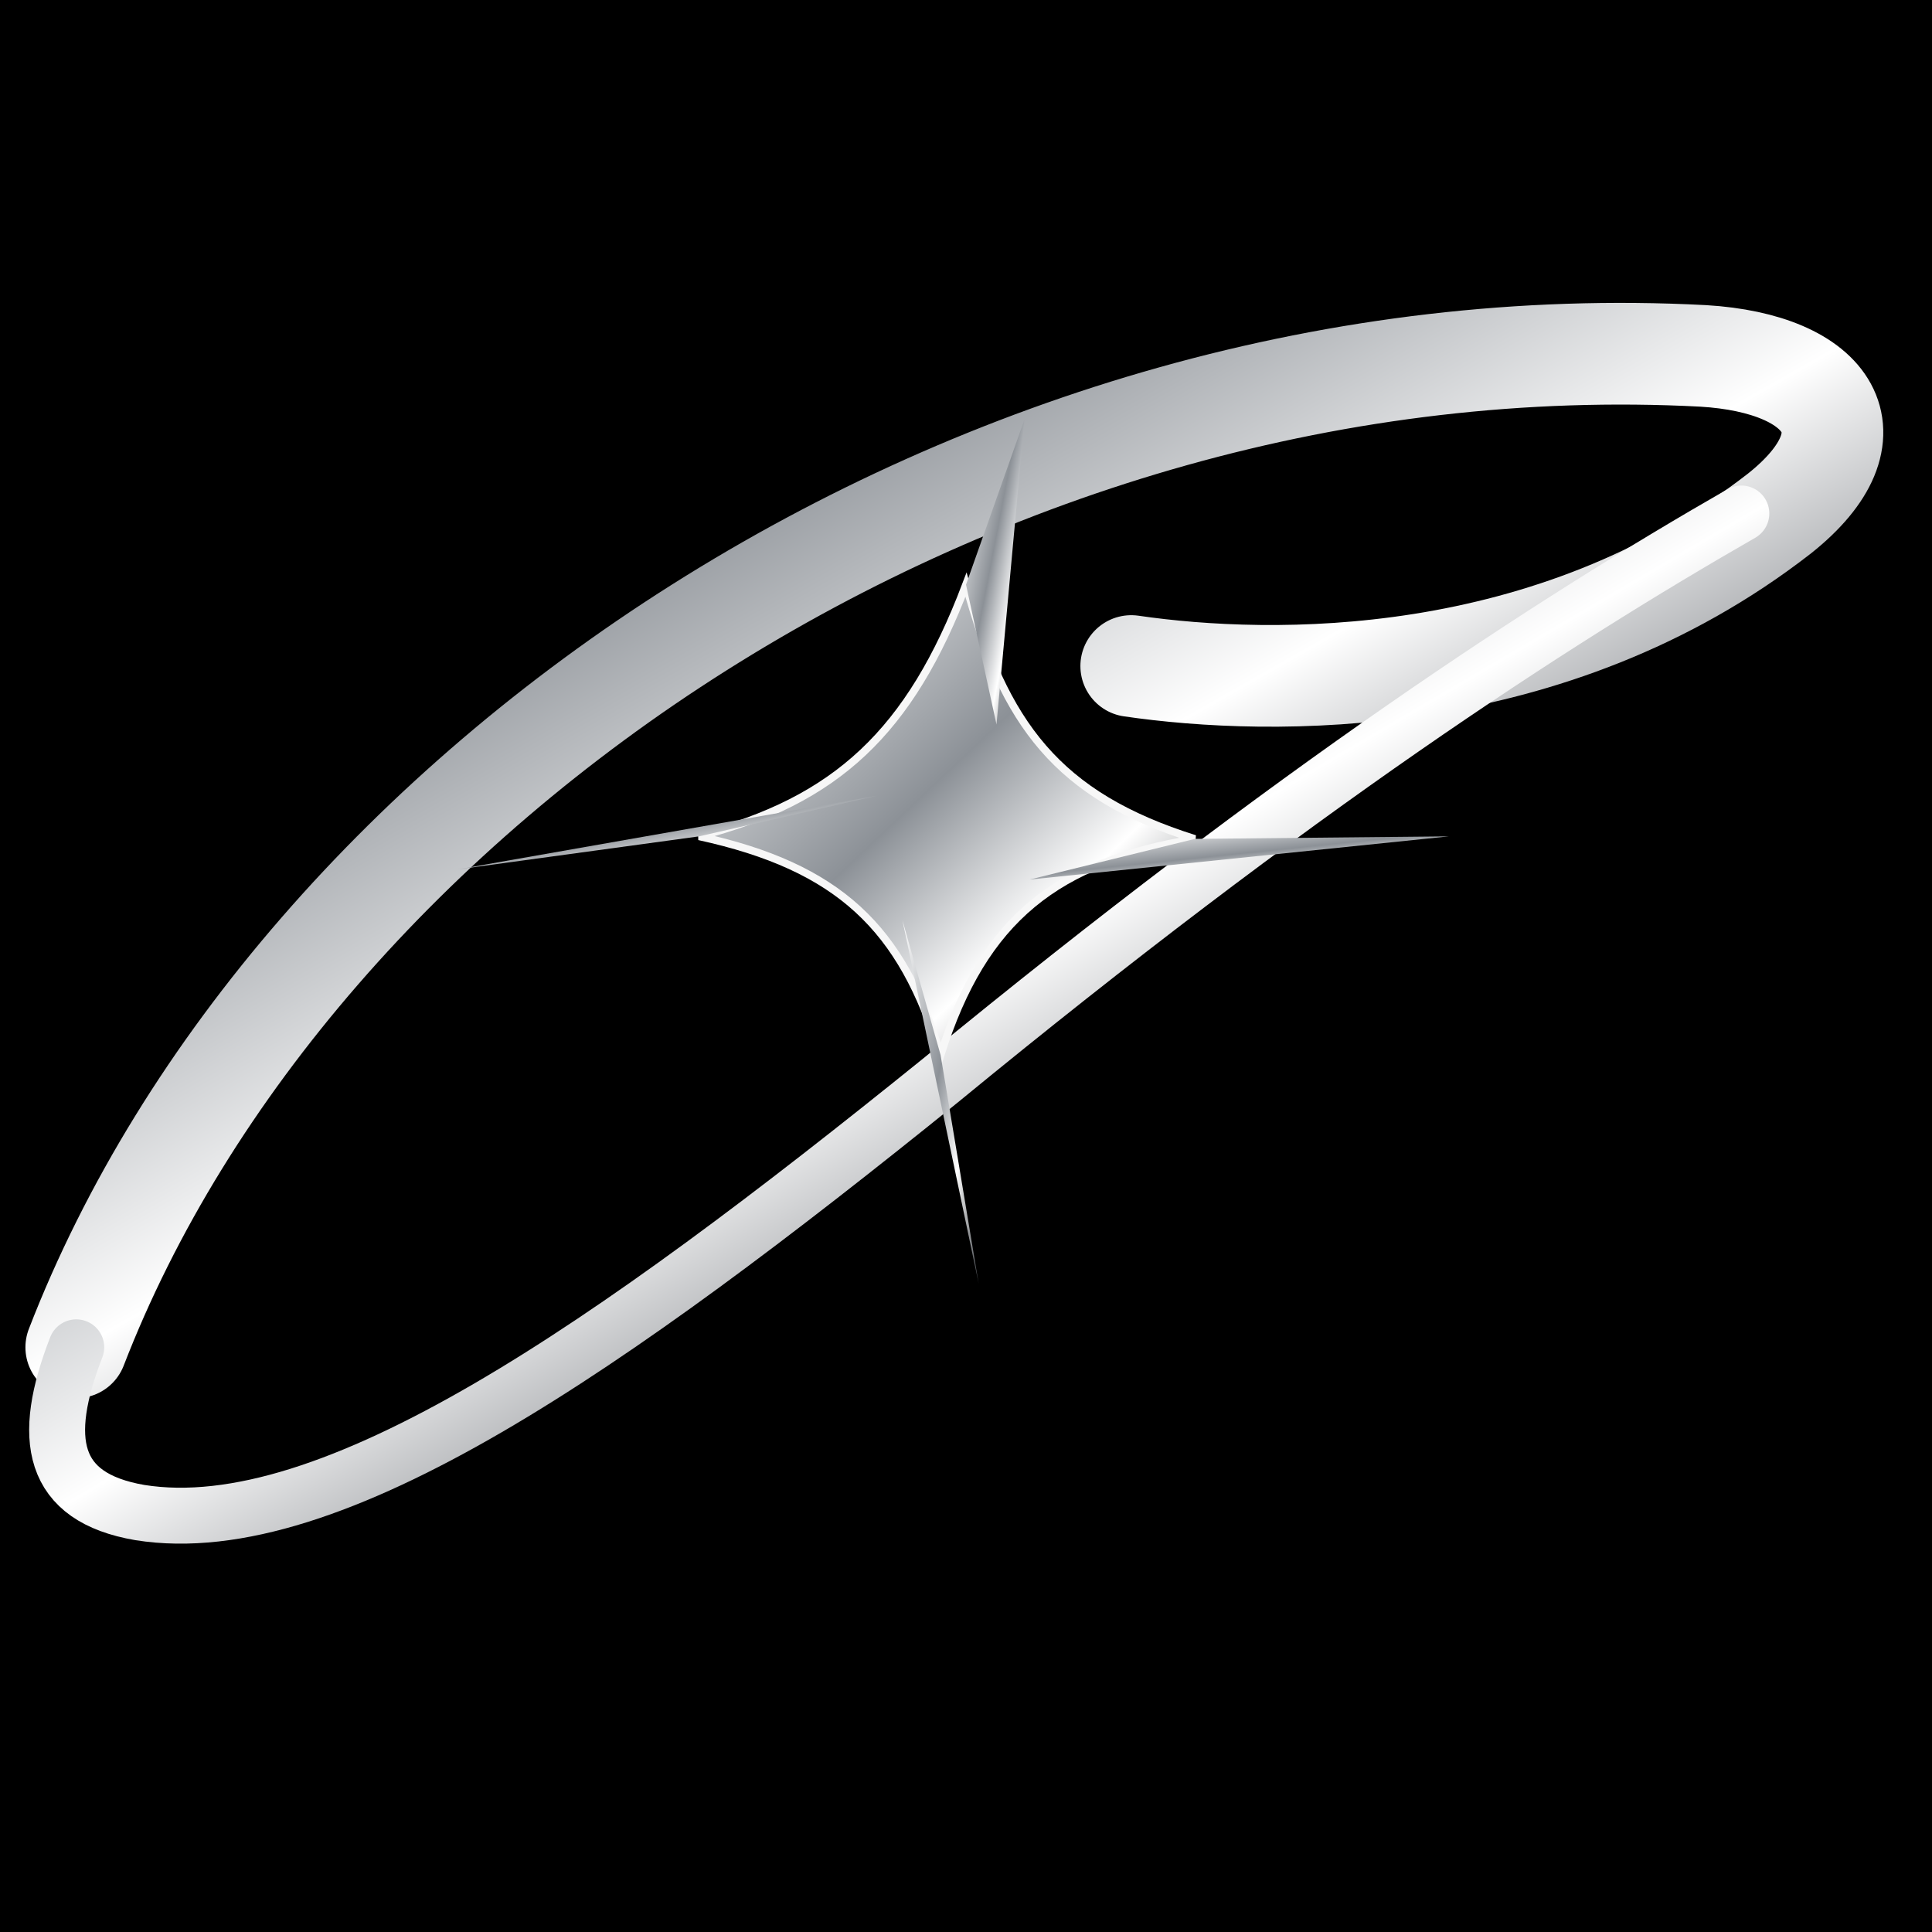
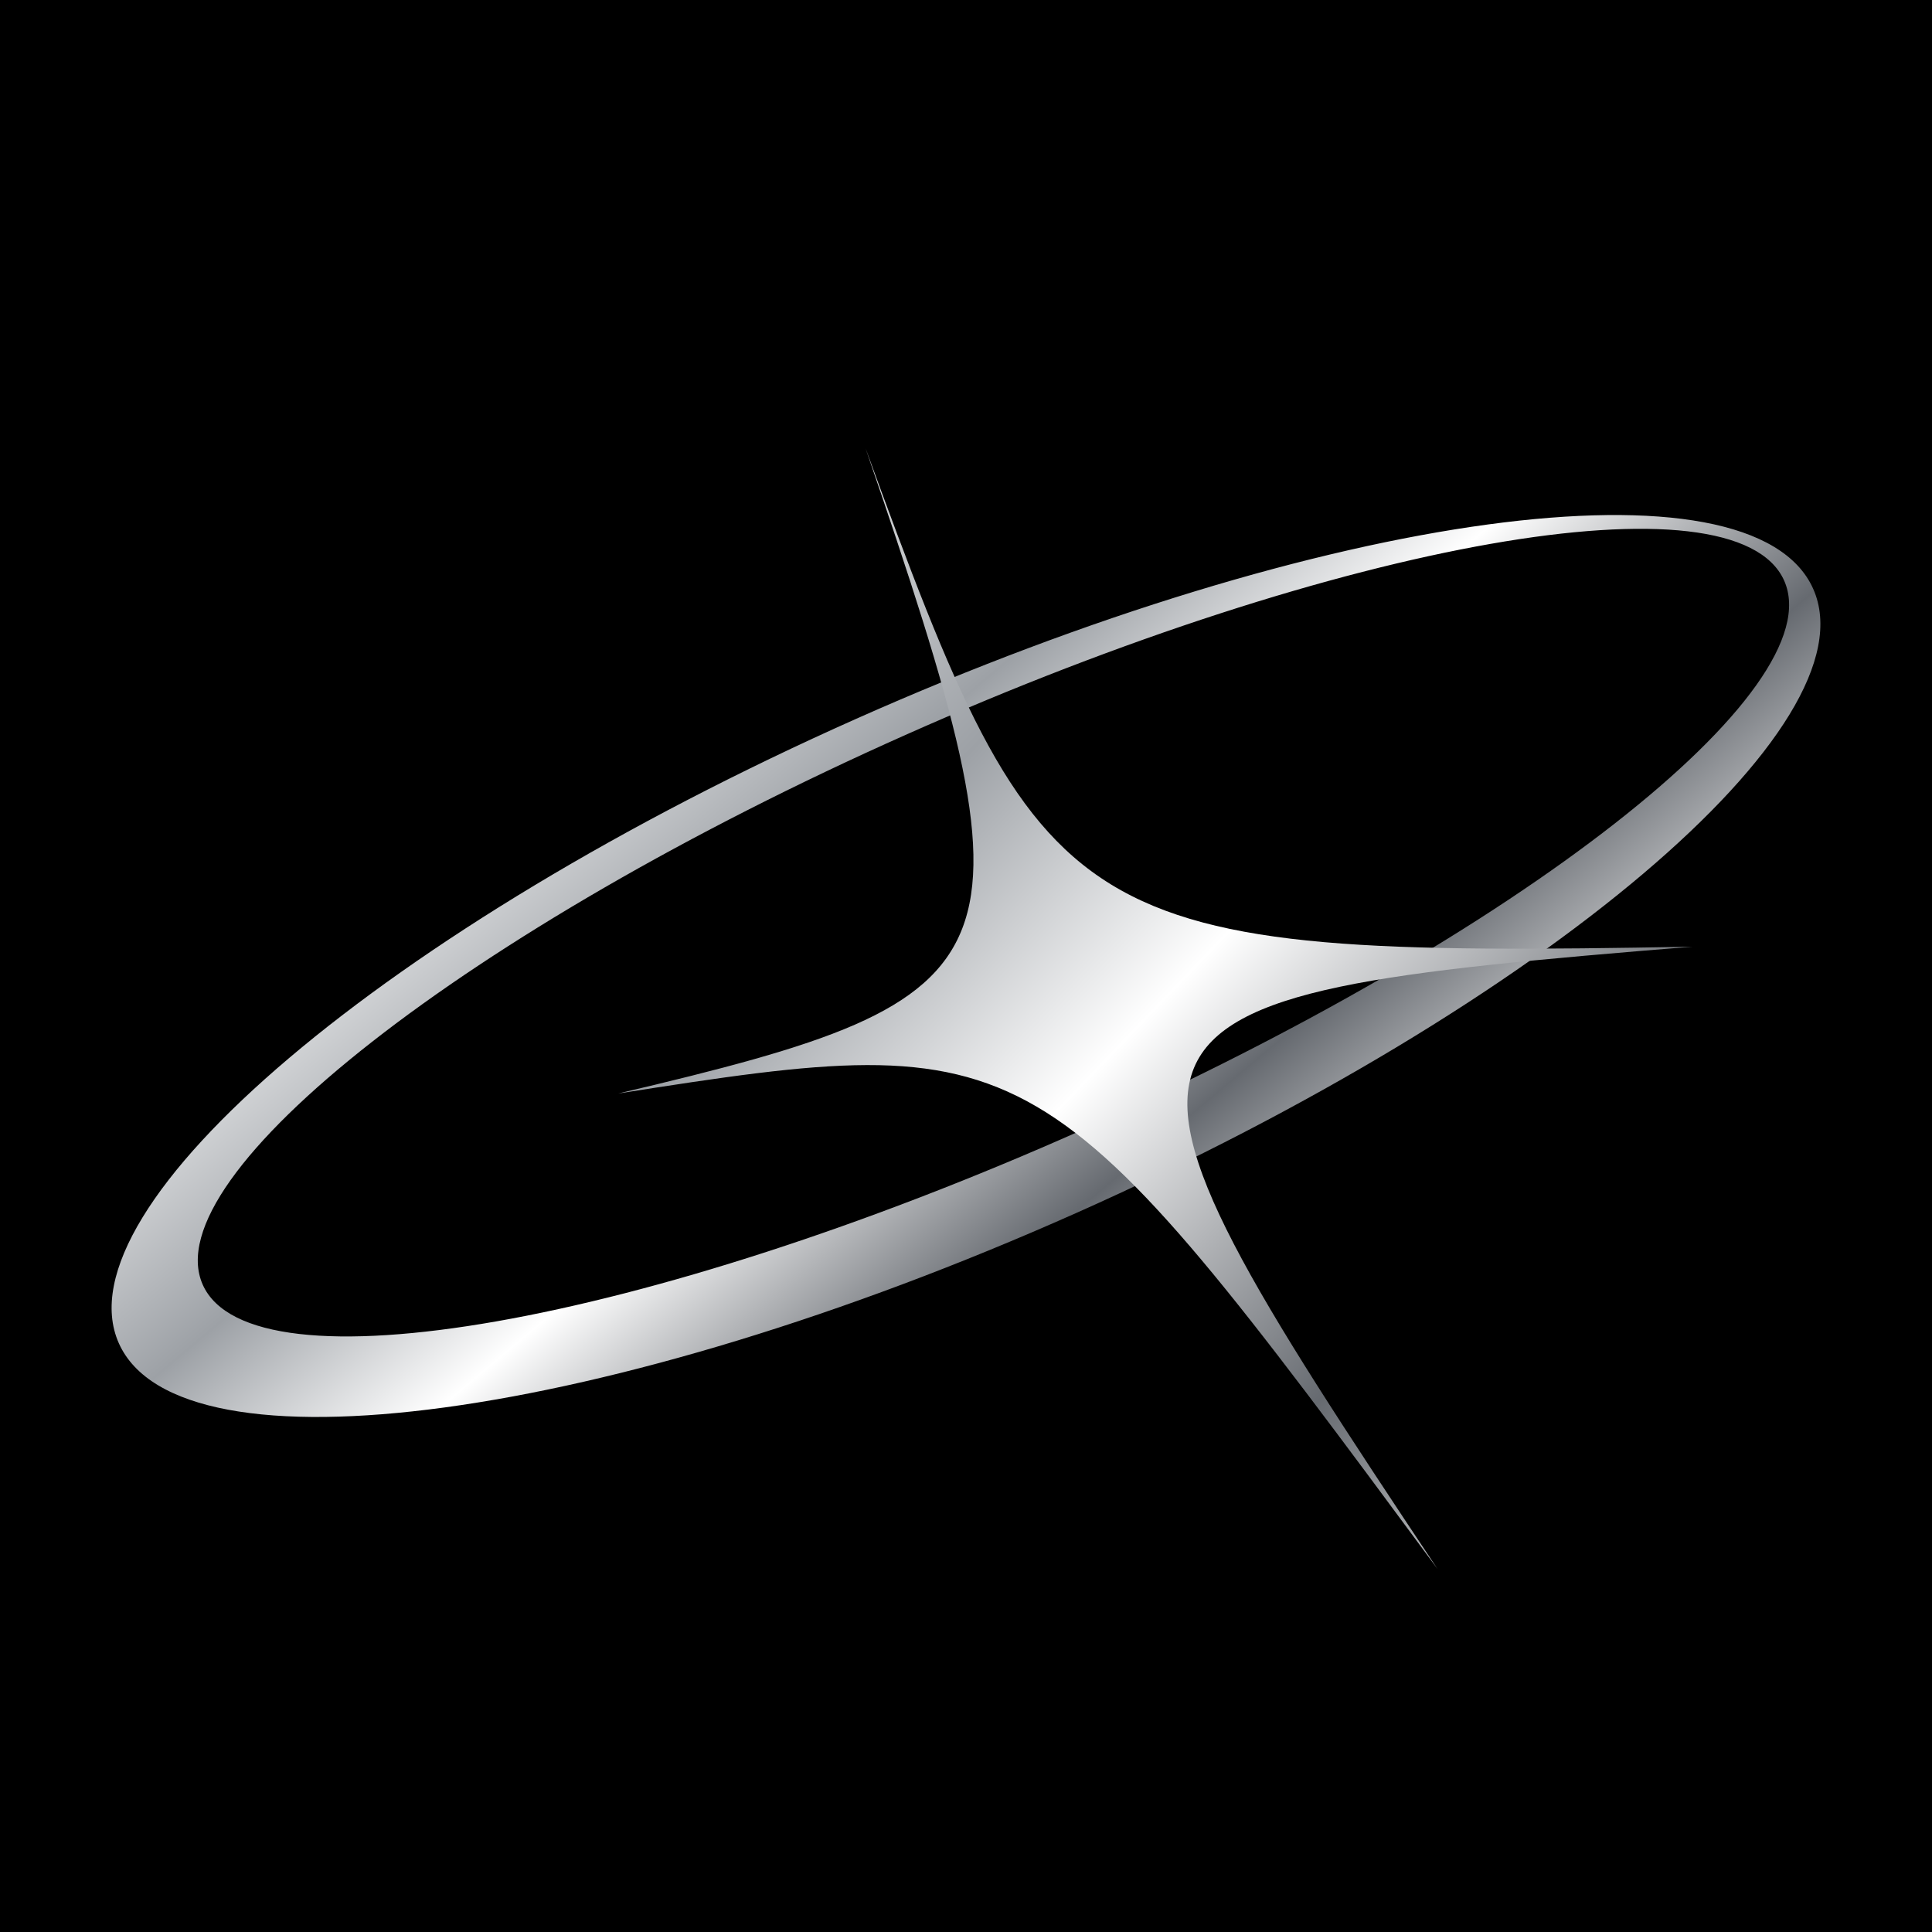
- <svg xmlns="http://www.w3.org/2000/svg" width="32" height="32" viewBox="150 120 760 760">
+ <svg xmlns="http://www.w3.org/2000/svg" width="32" height="32" viewBox="76 42 500 500">
  <defs>
    <linearGradient id="c" x1="0" y1="0" x2="1" y2="1">
      <stop offset="0" stop-color="#ffffff" />
-       <stop offset="0.28" stop-color="#9da1a6" />
+       <stop offset="0.3" stop-color="#9da1a6" />
      <stop offset="0.5" stop-color="#ffffff" />
-       <stop offset="0.72" stop-color="#666a70" />
-       <stop offset="1" stop-color="#f8f8f8" />
-     </linearGradient>
-     <linearGradient id="s" x1="0" y1="0" x2="1" y2="1">
-       <stop offset="0" stop-color="#ffffff" />
-       <stop offset="0.45" stop-color="#8c9197" />
-       <stop offset="0.7" stop-color="#ffffff" />
-       <stop offset="1" stop-color="#3f4348" />
+       <stop offset="0.75" stop-color="#666a70" />
+       <stop offset="1" stop-color="#ffffff" />
    </linearGradient>
  </defs>
-   <rect x="150" y="120" width="760" height="760" fill="#000000" />
-   <path d="M180 650 C265 430 535 245 820 260 C870 263 889 291 850 322 C760 392 650 390 595 382" fill="none" stroke="url(#c)" stroke-width="40" stroke-linecap="round" stroke-linejoin="round" />
-   <path d="M835 322 C760 365 660 430 520 545 C390 650 280 727 205 715 C170 709 166 686 180 650" fill="none" stroke="url(#c)" stroke-width="22" stroke-linecap="round" />
-   <path d="M530 350 C545 405 566 433 620 450 C566 459 537 481 520 535 C505 485 480 461 425 449 C479 435 508 408 530 350 Z" fill="url(#s)" stroke="#f7f7f7" stroke-width="3" />
-   <path d="M530 350 L553 285 L542 405 Z" fill="url(#s)" />
-   <path d="M620 450 L720 449 L555 466 Z" fill="url(#s)" />
-   <path d="M520 535 L535 625 L505 482 Z" fill="url(#s)" />
-   <path d="M425 449 L330 462 L495 433 Z" fill="url(#s)" />
+   <rect x="76" y="42" width="500" height="500" fill="#000000" />
+   <path d="M86 292 A240 70 0 1 0 566 292 A240 70 0 1 0 86 292 Z M112 287 A224 56 0 1 0 560 287 A224 56 0 1 0 112 287 Z" transform="rotate(-24 326 292)" fill="url(#c)" fill-rule="evenodd" />
+   <path d="M300 158 C346 284 352 290 514 287 C354 300 352 304 448 448 C346 310 344 308 236 325 C342 300 346 292 300 158 Z" fill="url(#c)" />
</svg>
